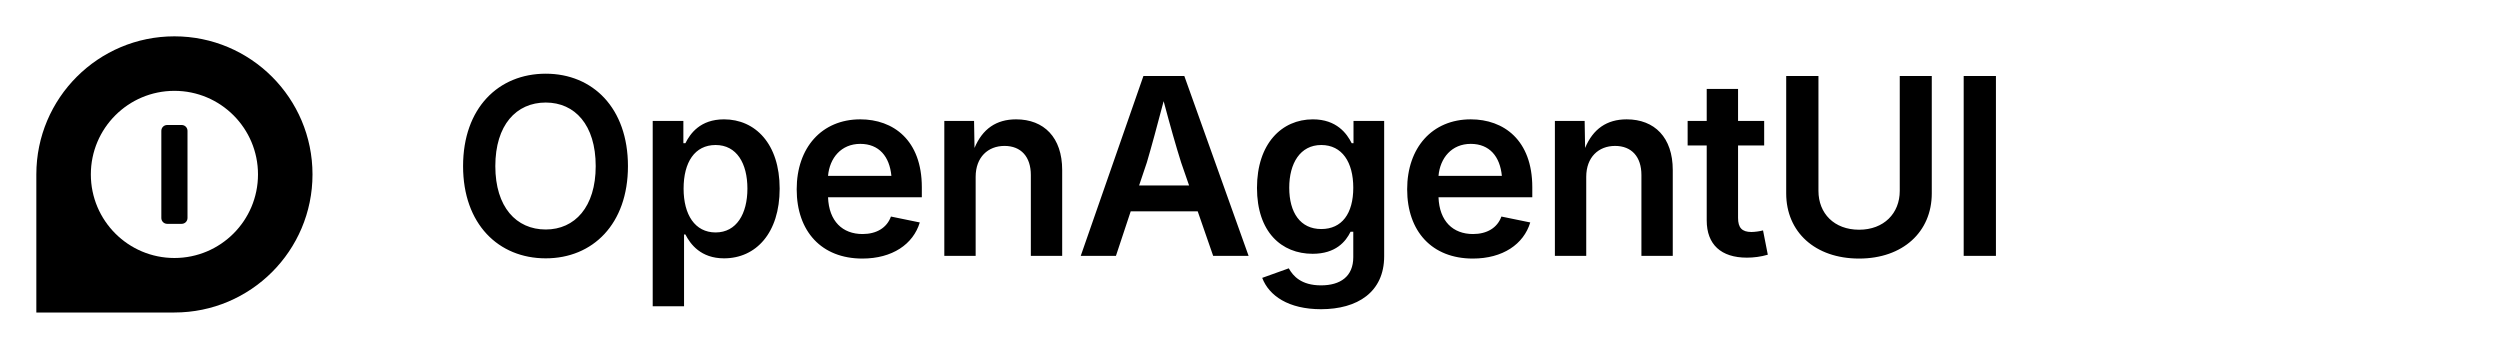
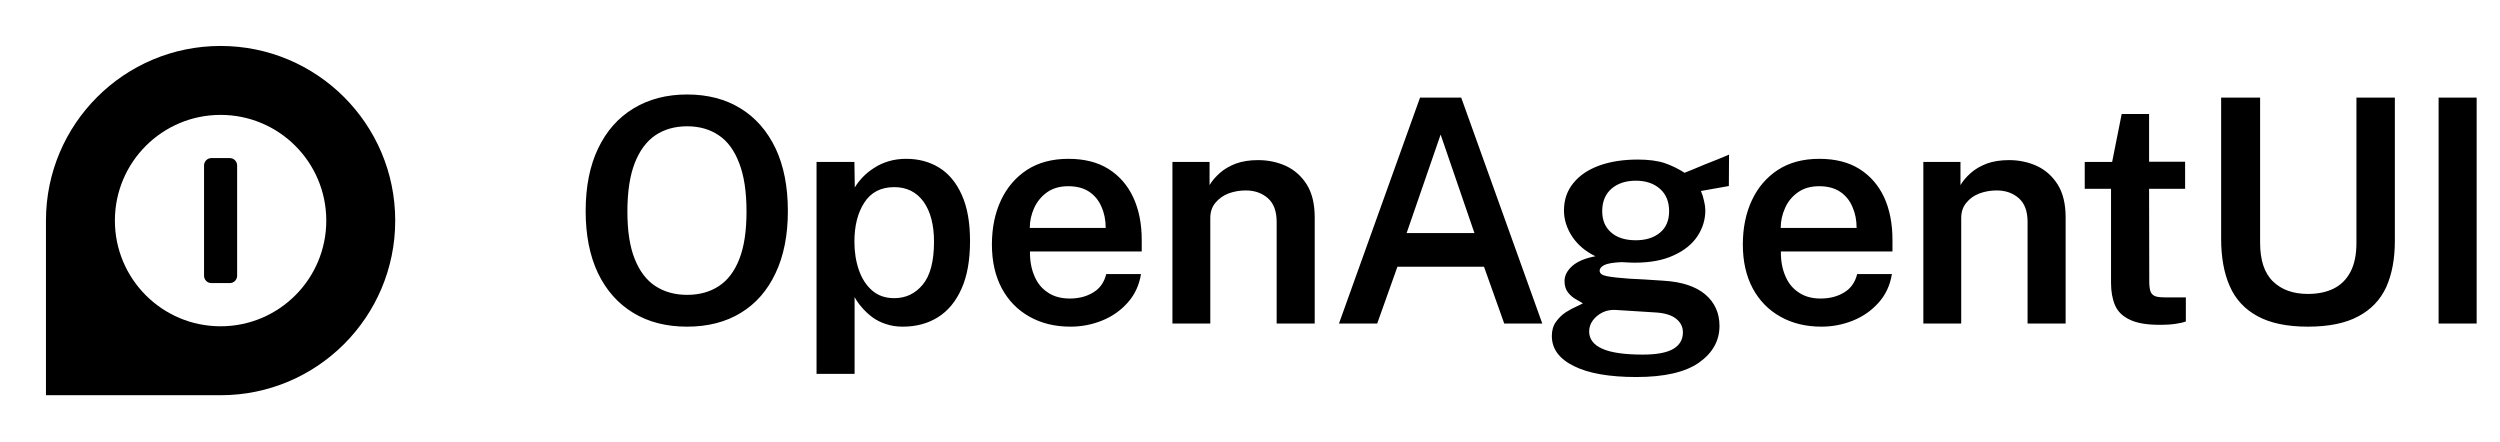
- <svg xmlns="http://www.w3.org/2000/svg" width="172" height="24" viewBox="0 0 172 24">
+ <svg xmlns="http://www.w3.org/2000/svg" width="136" height="24" viewBox="0 0 136 24">
  <g>
    <path fill-rule="evenodd" fill="black" d="M12 2.5A9.5 9.5 0 0 1 21.5 12A9.5 9.5 0 0 1 12 21.5H2.5V12A9.5 9.5 0 0 1 12 2.5ZM12 6.25A5.75 5.75 0 1 0 12 17.75A5.75 5.75 0 1 0 12 6.25Z" />
    <g fill="black">
      <rect x="11.1" y="8.6" width="1.8" height="6.8" rx="0.4" />
    </g>
  </g>
-   <text x="31" y="17.6" font-family="Public Sans, Inter, system-ui, sans-serif" font-size="17" font-weight="600" letter-spacing="-0.3" fill="black">OpenAgentUI</text>
+   <path fill="black" d="M37.38 17.77L37.38 17.77Q35.68 17.77 34.45 17.02Q33.21 16.27 32.53 14.86Q31.86 13.45 31.86 11.48L31.86 11.48Q31.86 9.49 32.54 8.07Q33.22 6.65 34.46 5.90Q35.71 5.14 37.38 5.14L37.38 5.14Q39.06 5.14 40.29 5.90Q41.51 6.65 42.19 8.07Q42.86 9.49 42.86 11.48L42.86 11.48Q42.86 13.45 42.19 14.86Q41.53 16.27 40.30 17.02Q39.07 17.77 37.38 17.77ZM37.38 16.04L37.38 16.04Q38.39 16.04 39.11 15.56Q39.83 15.09 40.22 14.09Q40.61 13.10 40.61 11.51L40.61 11.51Q40.61 9.89 40.21 8.87Q39.82 7.84 39.10 7.36Q38.38 6.87 37.38 6.87L37.38 6.87Q36.38 6.87 35.65 7.36Q34.93 7.85 34.53 8.87Q34.13 9.90 34.13 11.51L34.13 11.51Q34.13 13.10 34.53 14.09Q34.93 15.09 35.65 15.56Q36.38 16.04 37.38 16.04ZM46.49 20.34L44.42 20.34L44.42 8.81L46.48 8.81L46.50 10.20Q46.67 9.91 46.94 9.63Q47.21 9.35 47.56 9.13Q47.91 8.90 48.35 8.77Q48.78 8.64 49.30 8.64L49.30 8.64Q50.31 8.64 51.09 9.12Q51.87 9.60 52.32 10.60Q52.77 11.59 52.77 13.11L52.77 13.11Q52.77 14.67 52.31 15.70Q51.85 16.74 51.02 17.26Q50.20 17.77 49.11 17.77L49.11 17.77Q48.61 17.77 48.20 17.63Q47.79 17.50 47.46 17.26Q47.14 17.02 46.90 16.74Q46.65 16.46 46.49 16.16L46.49 16.16L46.49 20.34ZM48.65 16.22L48.65 16.22Q49.59 16.22 50.20 15.48Q50.81 14.74 50.81 13.15L50.81 13.15Q50.81 11.77 50.24 10.97Q49.66 10.18 48.65 10.18L48.65 10.18Q47.56 10.18 47.02 11.02Q46.48 11.85 46.48 13.15L46.48 13.15Q46.48 13.98 46.72 14.68Q46.96 15.38 47.44 15.80Q47.92 16.22 48.65 16.22ZM58.24 17.77L58.24 17.77Q56.97 17.77 56.01 17.23Q55.04 16.69 54.50 15.69Q53.96 14.68 53.96 13.30L53.96 13.30Q53.96 11.95 54.45 10.90Q54.94 9.85 55.87 9.24Q56.80 8.64 58.12 8.64L58.12 8.64Q59.42 8.64 60.30 9.19Q61.19 9.75 61.65 10.74Q62.11 11.73 62.11 13.05L62.11 13.05L62.11 13.68L56.03 13.68Q56.02 14.43 56.27 15.01Q56.51 15.59 57.00 15.91Q57.48 16.24 58.20 16.24L58.20 16.24Q58.93 16.24 59.47 15.91Q60.01 15.59 60.18 14.91L60.18 14.91L62.07 14.91Q61.92 15.83 61.34 16.47Q60.77 17.11 59.95 17.44Q59.13 17.77 58.24 17.77ZM56.02 12.40L56.02 12.40L60.15 12.40Q60.15 11.76 59.92 11.25Q59.70 10.73 59.25 10.43Q58.80 10.13 58.11 10.13L58.11 10.13Q57.43 10.13 56.96 10.46Q56.50 10.79 56.26 11.31Q56.02 11.84 56.02 12.40ZM65.84 17.60L63.78 17.60L63.78 8.81L65.80 8.81L65.80 10.07Q66.00 9.73 66.36 9.41Q66.71 9.10 67.23 8.90Q67.75 8.71 68.44 8.71L68.44 8.71Q69.26 8.71 69.96 9.03Q70.66 9.36 71.09 10.04Q71.52 10.73 71.52 11.82L71.52 11.82L71.52 17.60L69.45 17.60L69.45 12.07Q69.45 11.20 68.97 10.78Q68.49 10.36 67.77 10.36L67.77 10.36Q67.28 10.36 66.84 10.52Q66.40 10.69 66.12 11.03Q65.84 11.36 65.84 11.86L65.84 11.86L65.84 17.60ZM74.92 17.60L72.84 17.60L77.25 5.31L79.49 5.31L83.90 17.60L81.83 17.60L80.73 14.51L76.02 14.51L74.92 17.60ZM78.37 7.32L76.52 12.68L80.21 12.68L78.37 7.32ZM89.02 20.51L89.02 20.51Q86.80 20.51 85.61 19.91Q84.42 19.32 84.42 18.28L84.42 18.28Q84.42 17.81 84.65 17.50Q84.88 17.18 85.19 16.98Q85.51 16.78 85.77 16.67Q86.03 16.55 86.11 16.50L86.11 16.50Q85.97 16.42 85.73 16.28Q85.49 16.15 85.30 15.91Q85.11 15.67 85.11 15.29L85.11 15.29Q85.11 14.85 85.53 14.47Q85.95 14.10 86.79 13.94L86.79 13.94Q85.97 13.54 85.52 12.86Q85.08 12.18 85.08 11.45L85.08 11.45Q85.08 10.58 85.59 9.96Q86.09 9.34 86.99 9.01Q87.90 8.68 89.09 8.68L89.09 8.68Q89.97 8.68 90.55 8.87Q91.13 9.07 91.64 9.40L91.64 9.40Q91.81 9.33 92.11 9.21Q92.42 9.08 92.78 8.93Q93.15 8.79 93.49 8.65Q93.83 8.51 94.06 8.41L94.06 8.41L94.05 10.12L92.53 10.39Q92.64 10.64 92.70 10.93Q92.77 11.22 92.77 11.44L92.77 11.44Q92.77 12.20 92.34 12.85Q91.91 13.50 91.05 13.89Q90.20 14.29 88.92 14.29L88.92 14.29Q88.80 14.29 88.58 14.28Q88.35 14.27 88.22 14.26L88.22 14.26Q87.53 14.29 87.27 14.42Q87.02 14.56 87.02 14.72L87.02 14.72Q87.02 14.95 87.40 15.02Q87.78 15.10 88.63 15.16L88.63 15.16Q88.92 15.18 89.41 15.20Q89.89 15.23 90.49 15.27L90.49 15.27Q91.99 15.36 92.77 16.02Q93.54 16.68 93.54 17.73L93.54 17.73Q93.54 18.94 92.42 19.73Q91.30 20.51 89.02 20.51ZM89.37 19.29L89.37 19.29Q90.48 19.29 91.01 18.99Q91.55 18.68 91.55 18.08L91.55 18.08Q91.55 17.63 91.18 17.34Q90.82 17.05 90.10 17.00L90.10 17.00L87.88 16.86Q87.51 16.84 87.19 16.99Q86.86 17.15 86.65 17.43Q86.45 17.70 86.45 18.03L86.45 18.03Q86.45 18.65 87.16 18.97Q87.87 19.29 89.37 19.29ZM88.99 13.07L88.99 13.07Q89.80 13.07 90.30 12.66Q90.80 12.25 90.80 11.49L90.80 11.49Q90.80 10.71 90.30 10.27Q89.80 9.83 88.99 9.83L88.99 9.83Q88.17 9.83 87.66 10.27Q87.16 10.71 87.16 11.49L87.16 11.49Q87.16 12.22 87.64 12.64Q88.12 13.07 88.99 13.07ZM99.09 17.77L99.09 17.77Q97.82 17.77 96.86 17.23Q95.89 16.69 95.35 15.69Q94.81 14.68 94.81 13.30L94.81 13.30Q94.81 11.95 95.30 10.90Q95.79 9.85 96.72 9.24Q97.65 8.64 98.97 8.64L98.97 8.64Q100.27 8.64 101.15 9.19Q102.04 9.75 102.50 10.74Q102.95 11.73 102.95 13.05L102.95 13.05L102.95 13.68L96.88 13.68Q96.87 14.43 97.12 15.01Q97.36 15.59 97.85 15.91Q98.33 16.24 99.04 16.24L99.04 16.24Q99.78 16.24 100.32 15.91Q100.86 15.59 101.03 14.91L101.03 14.91L102.92 14.91Q102.77 15.83 102.19 16.47Q101.62 17.11 100.80 17.44Q99.98 17.77 99.09 17.77ZM96.87 12.40L96.87 12.40L101.00 12.40Q101.00 11.76 100.77 11.25Q100.55 10.73 100.10 10.43Q99.65 10.13 98.96 10.13L98.96 10.13Q98.28 10.13 97.81 10.46Q97.34 10.79 97.11 11.31Q96.87 11.84 96.87 12.40ZM106.69 17.60L104.63 17.60L104.63 8.81L106.65 8.81L106.65 10.07Q106.85 9.73 107.21 9.41Q107.56 9.10 108.08 8.90Q108.60 8.71 109.29 8.71L109.29 8.71Q110.11 8.71 110.81 9.03Q111.51 9.36 111.94 10.04Q112.37 10.73 112.37 11.82L112.37 11.82L112.37 17.60L110.30 17.60L110.30 12.07Q110.30 11.20 109.82 10.78Q109.34 10.36 108.62 10.36L108.62 10.36Q108.13 10.36 107.69 10.52Q107.24 10.69 106.97 11.03Q106.69 11.36 106.69 11.86L106.69 11.86L106.69 17.60ZM117.48 17.67L117.48 17.67Q116.43 17.67 115.86 17.39Q115.28 17.12 115.06 16.61Q114.84 16.10 114.84 15.39L114.84 15.39L114.84 10.27L113.41 10.27L113.41 8.81L114.90 8.81L115.42 6.20L116.91 6.20L116.91 8.80L118.87 8.80L118.87 10.27L116.91 10.27L116.92 15.31Q116.92 15.70 117.00 15.89Q117.09 16.07 117.29 16.13Q117.49 16.18 117.82 16.18L117.82 16.18L118.91 16.18L118.91 17.49Q118.73 17.56 118.39 17.61Q118.05 17.67 117.48 17.67ZM125.55 17.77L125.55 17.77Q123.85 17.77 122.81 17.20Q121.77 16.64 121.30 15.57Q120.83 14.51 120.83 12.99L120.83 12.99L120.83 5.31L122.95 5.31L122.95 13.21Q122.95 14.63 123.65 15.31Q124.35 15.99 125.55 15.99L125.55 15.99Q126.36 15.99 126.95 15.70Q127.55 15.40 127.87 14.78Q128.19 14.17 128.19 13.21L128.19 13.21L128.19 5.31L130.28 5.31L130.28 13.11Q130.28 14.57 129.81 15.62Q129.33 16.66 128.29 17.21Q127.25 17.77 125.55 17.77ZM134.73 17.60L132.66 17.60L132.66 5.31L134.73 5.31L134.73 17.60Z" />
</svg>
